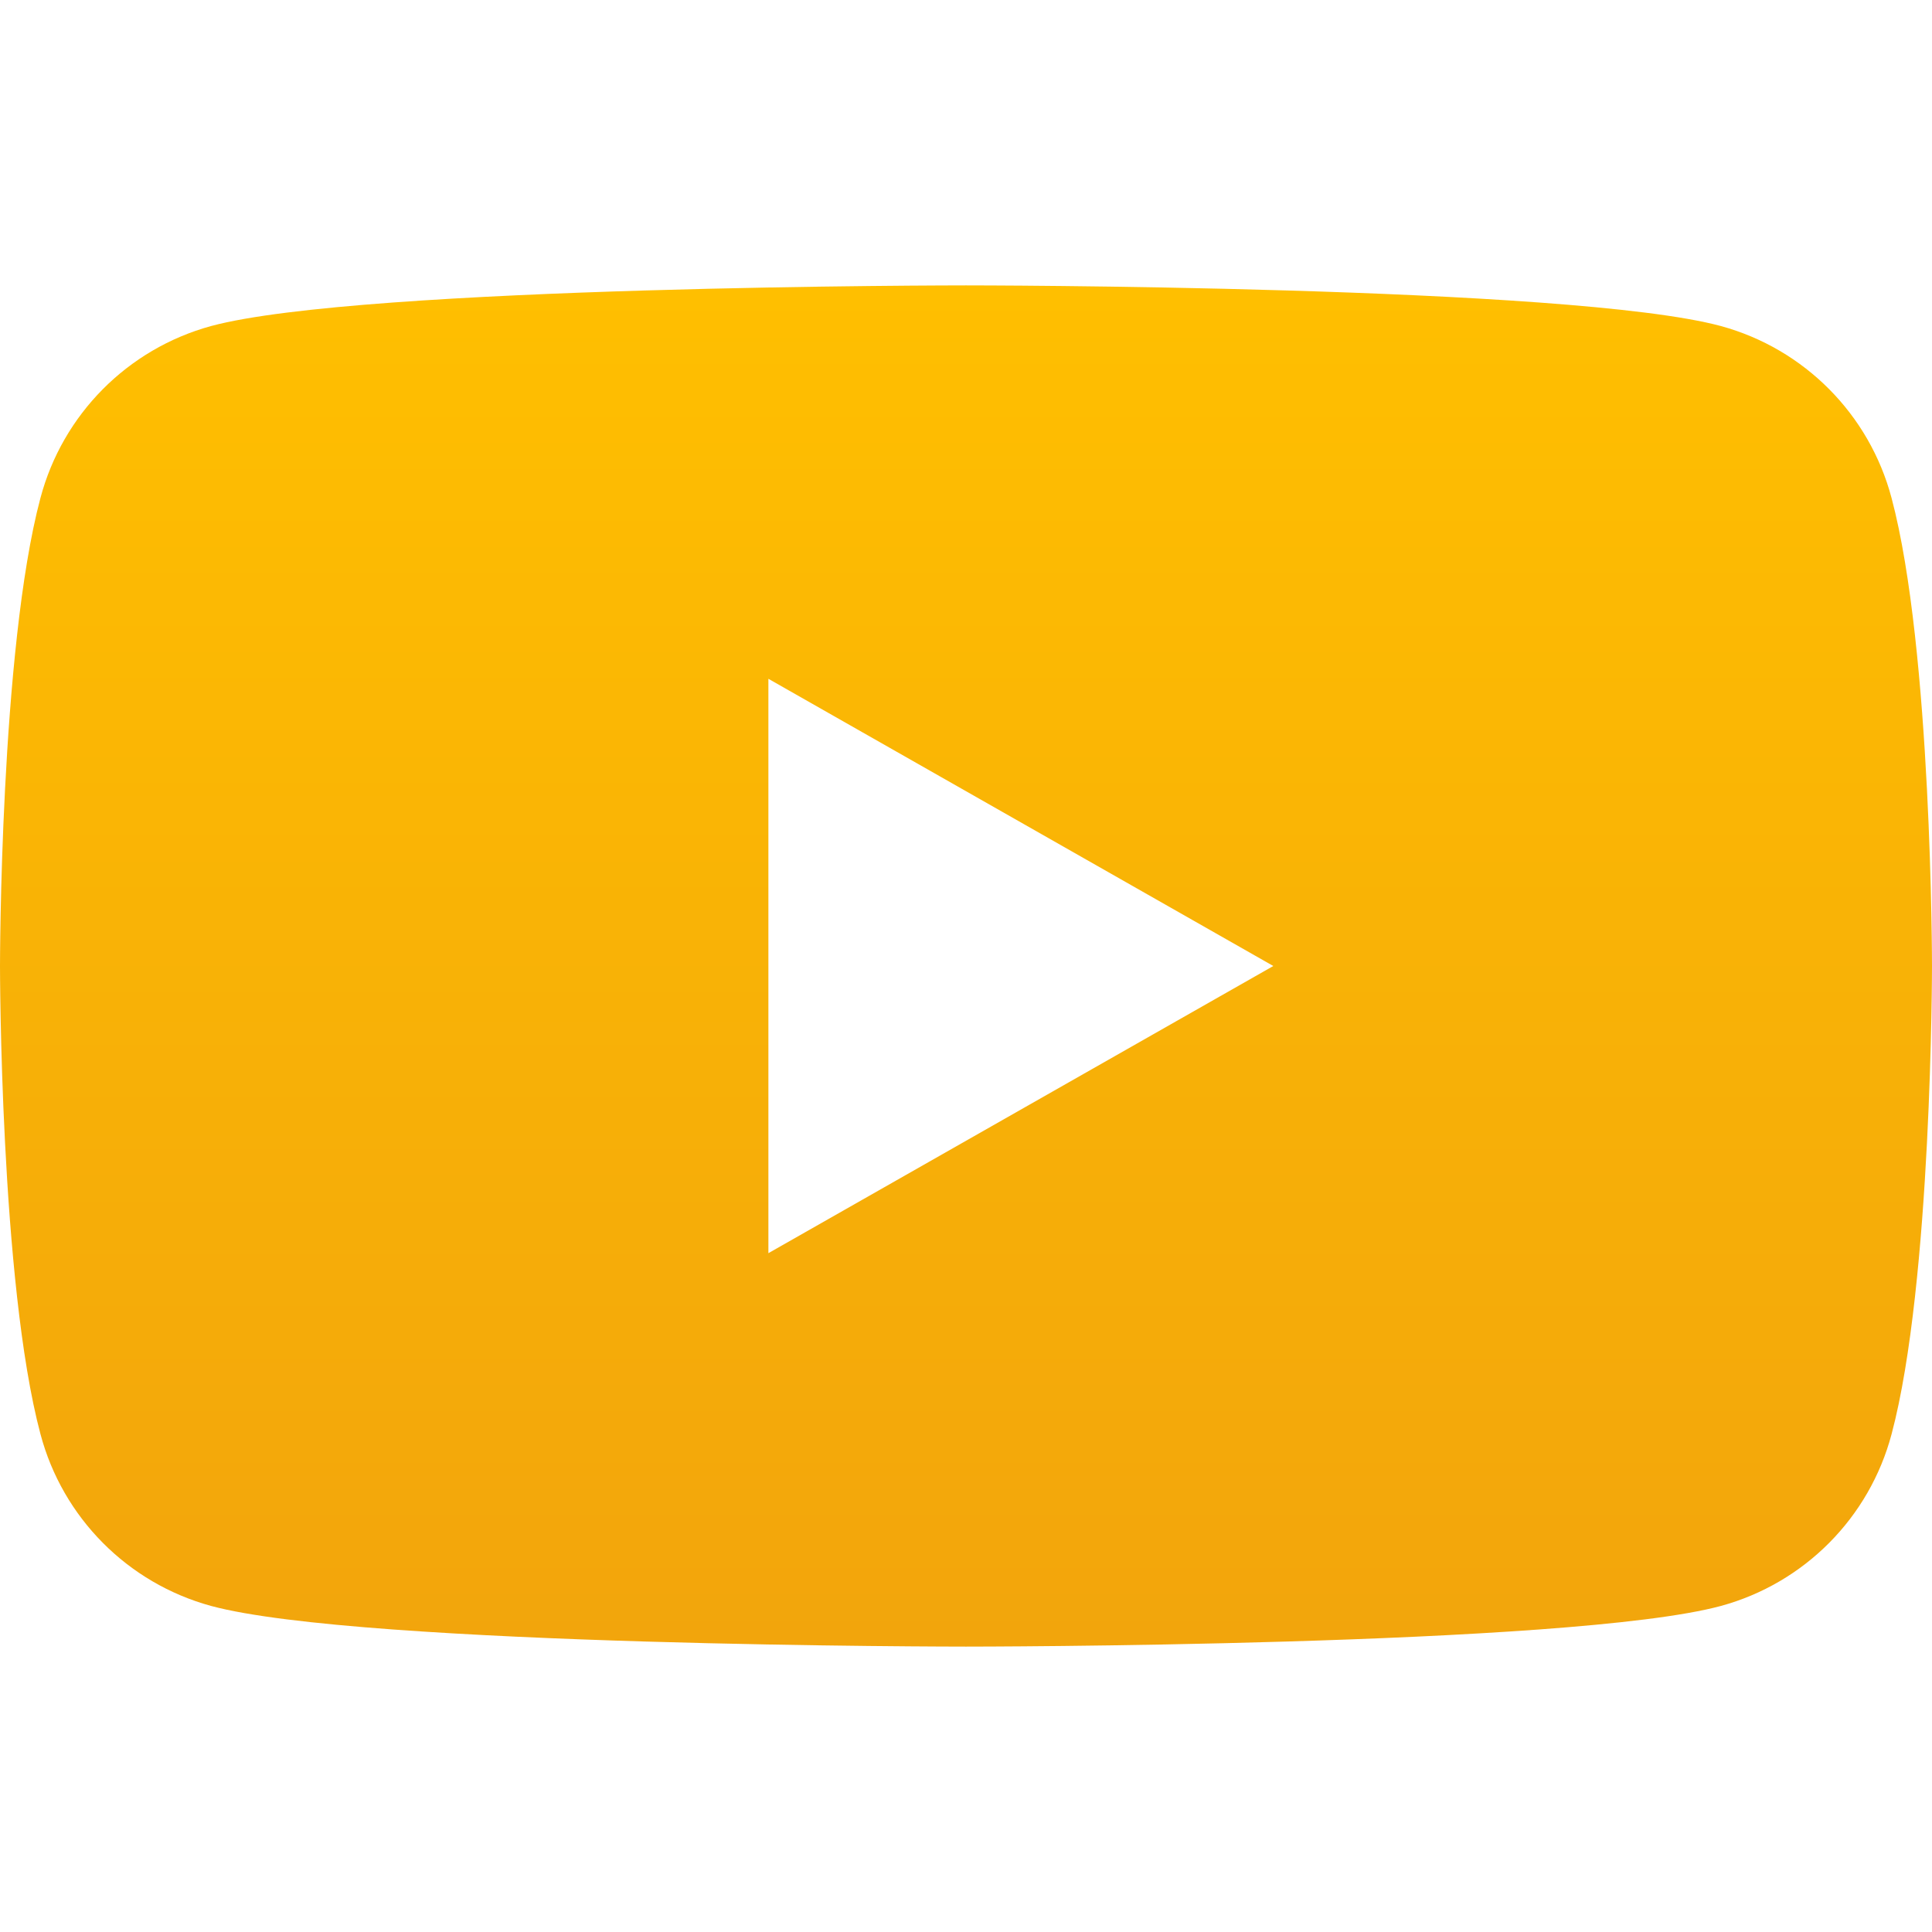
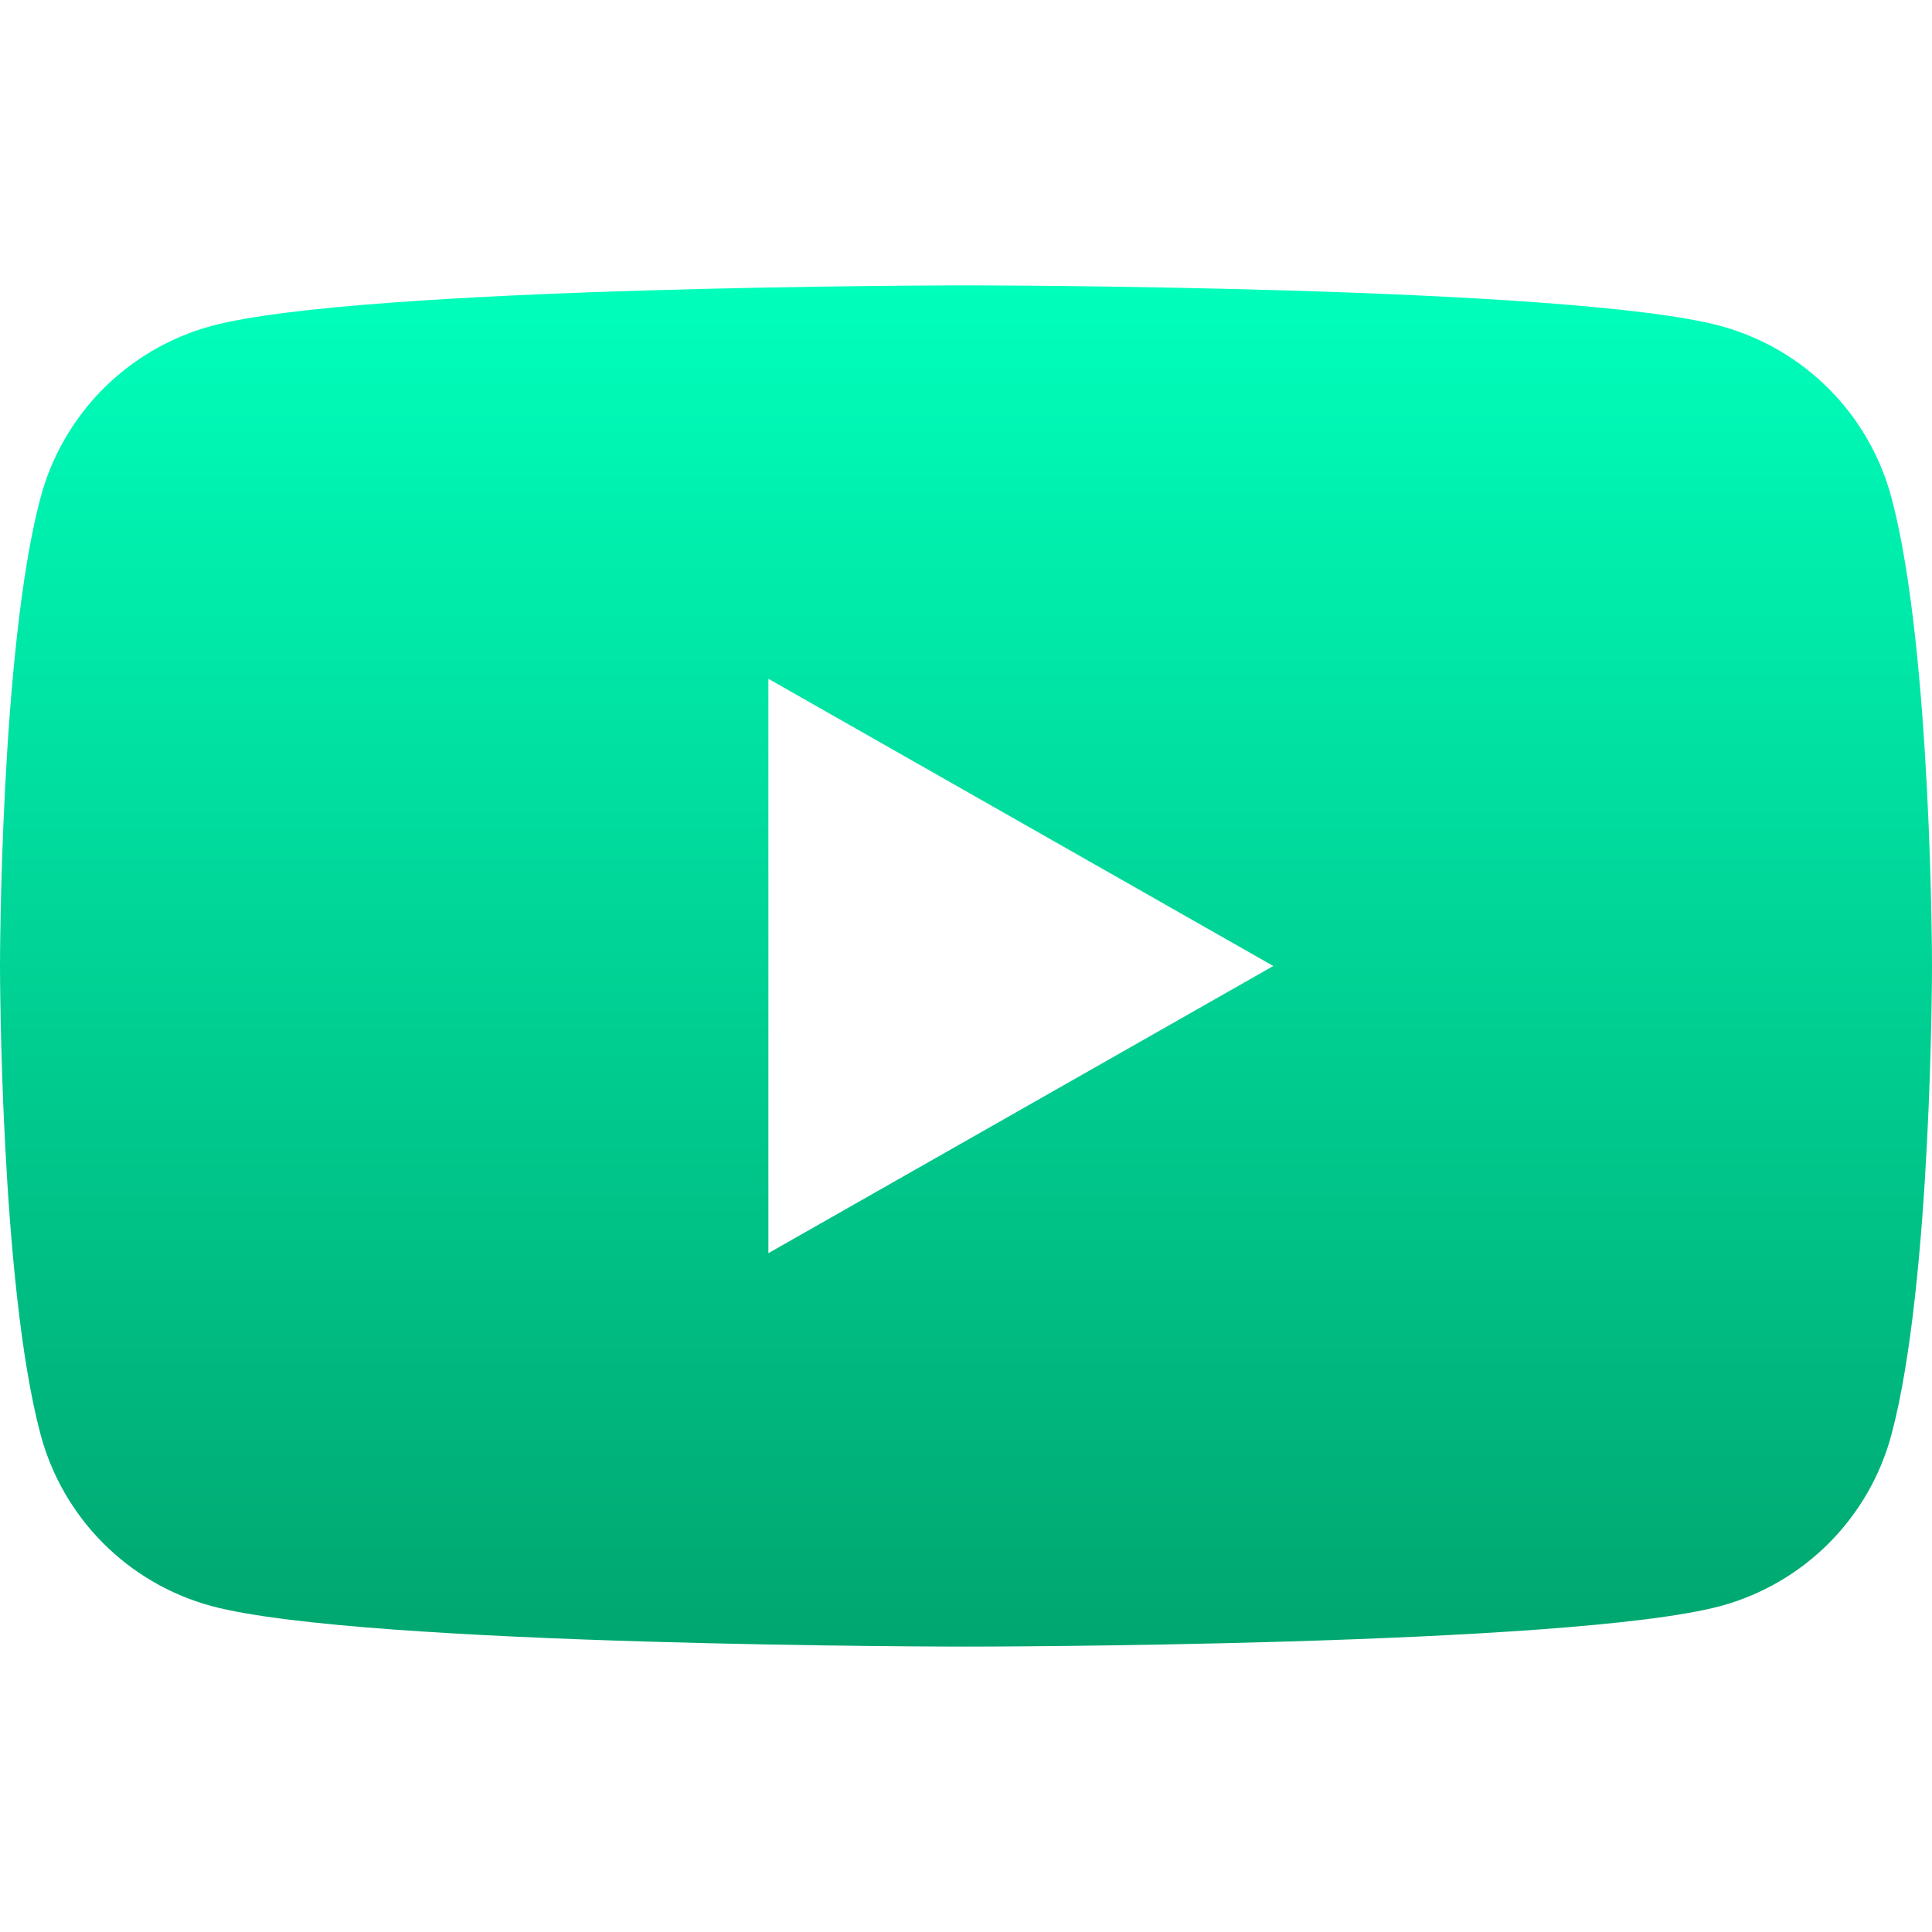
<svg xmlns="http://www.w3.org/2000/svg" width="32" height="32" fill="none">
  <path d="M31.33 8.248A4.021 4.021 0 0 0 28.502 5.4C26.007 4.727 16 4.727 16 4.727s-10.007 0-12.503.673A4.023 4.023 0 0 0 .67 8.248C0 10.76 0 16 0 16s0 5.24.67 7.752A4.02 4.02 0 0 0 3.498 26.6c2.494.673 12.501.673 12.501.673s10.007 0 12.503-.673a4.02 4.02 0 0 0 2.829-2.848C32 21.24 32 16 32 16s0-5.24-.67-7.752Zm-18.603 12.51v-9.515L21.09 16l-8.364 4.757Z" fill="url(#a)" />
  <defs>
    <linearGradient id="a" x1="16" y1="4.727" x2="16" y2="27.273" gradientUnits="userSpaceOnUse">
-       <stop stop-color="#FFBF00" />
-       <stop offset="1" stop-color="#F2A50C" />
+       <stop stop-color="#00ffbb" />
+       <stop offset="1" stop-color="#00a66f" />
    </linearGradient>
  </defs>
</svg>
